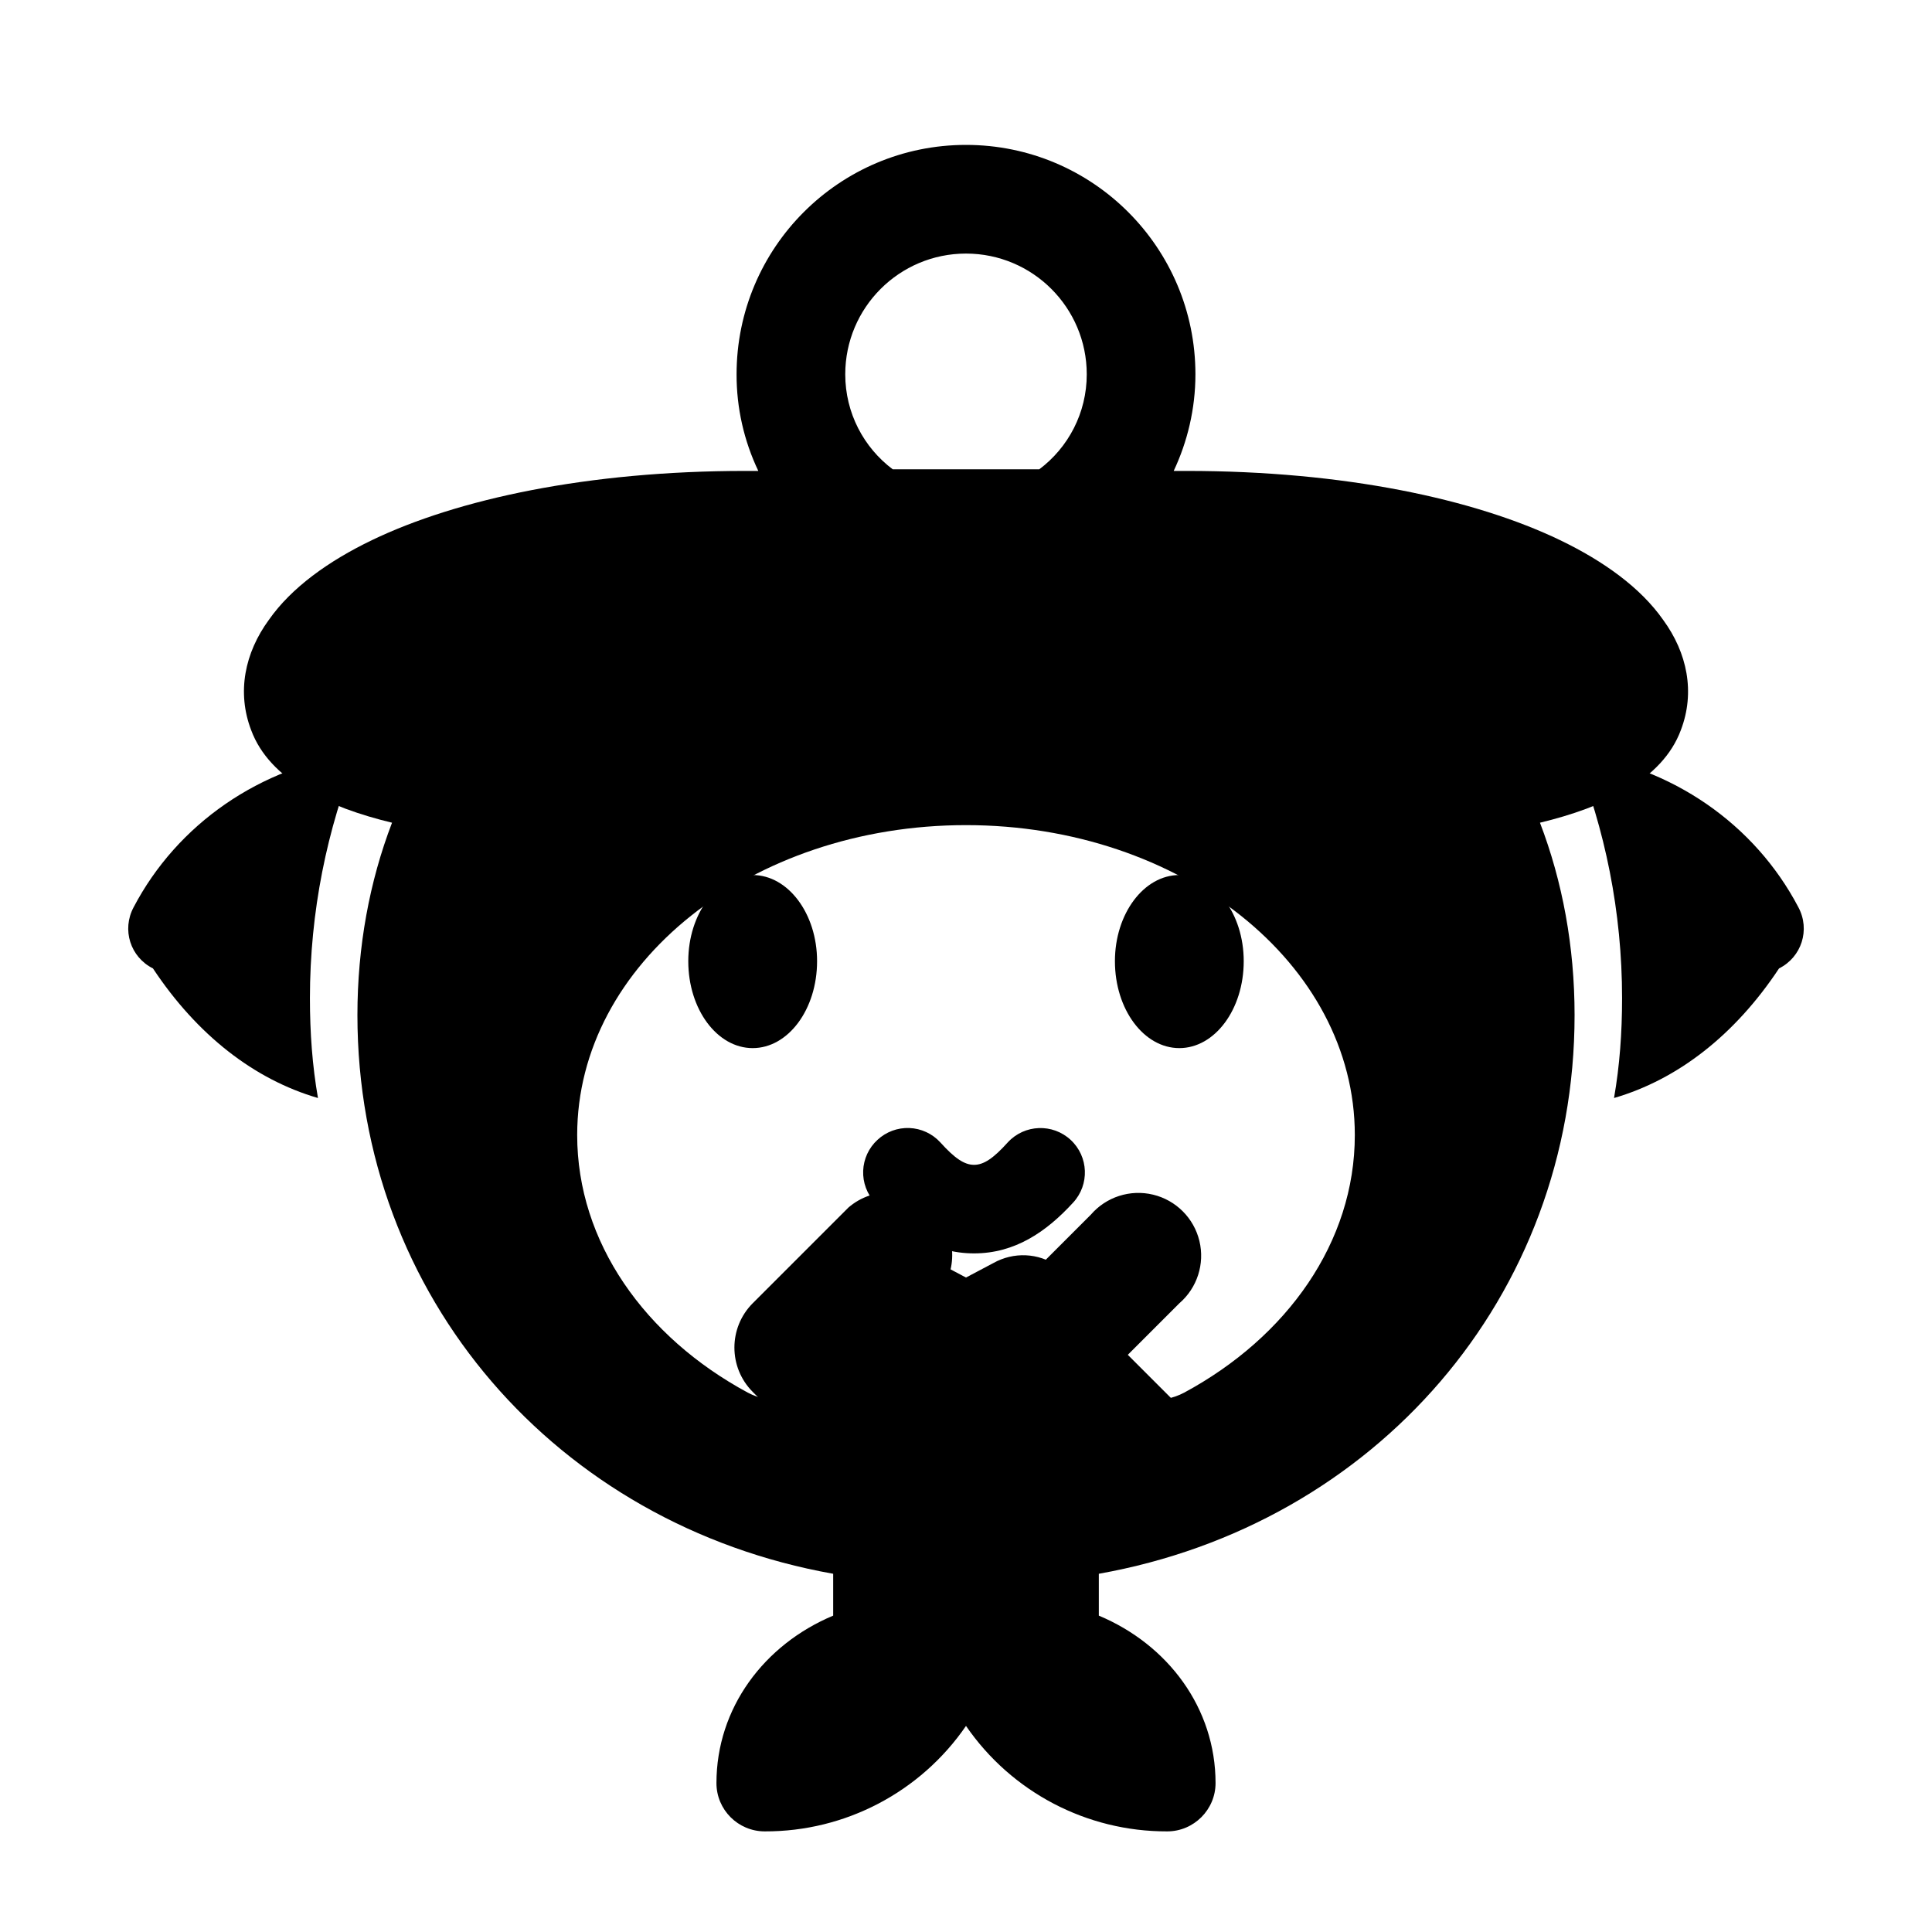
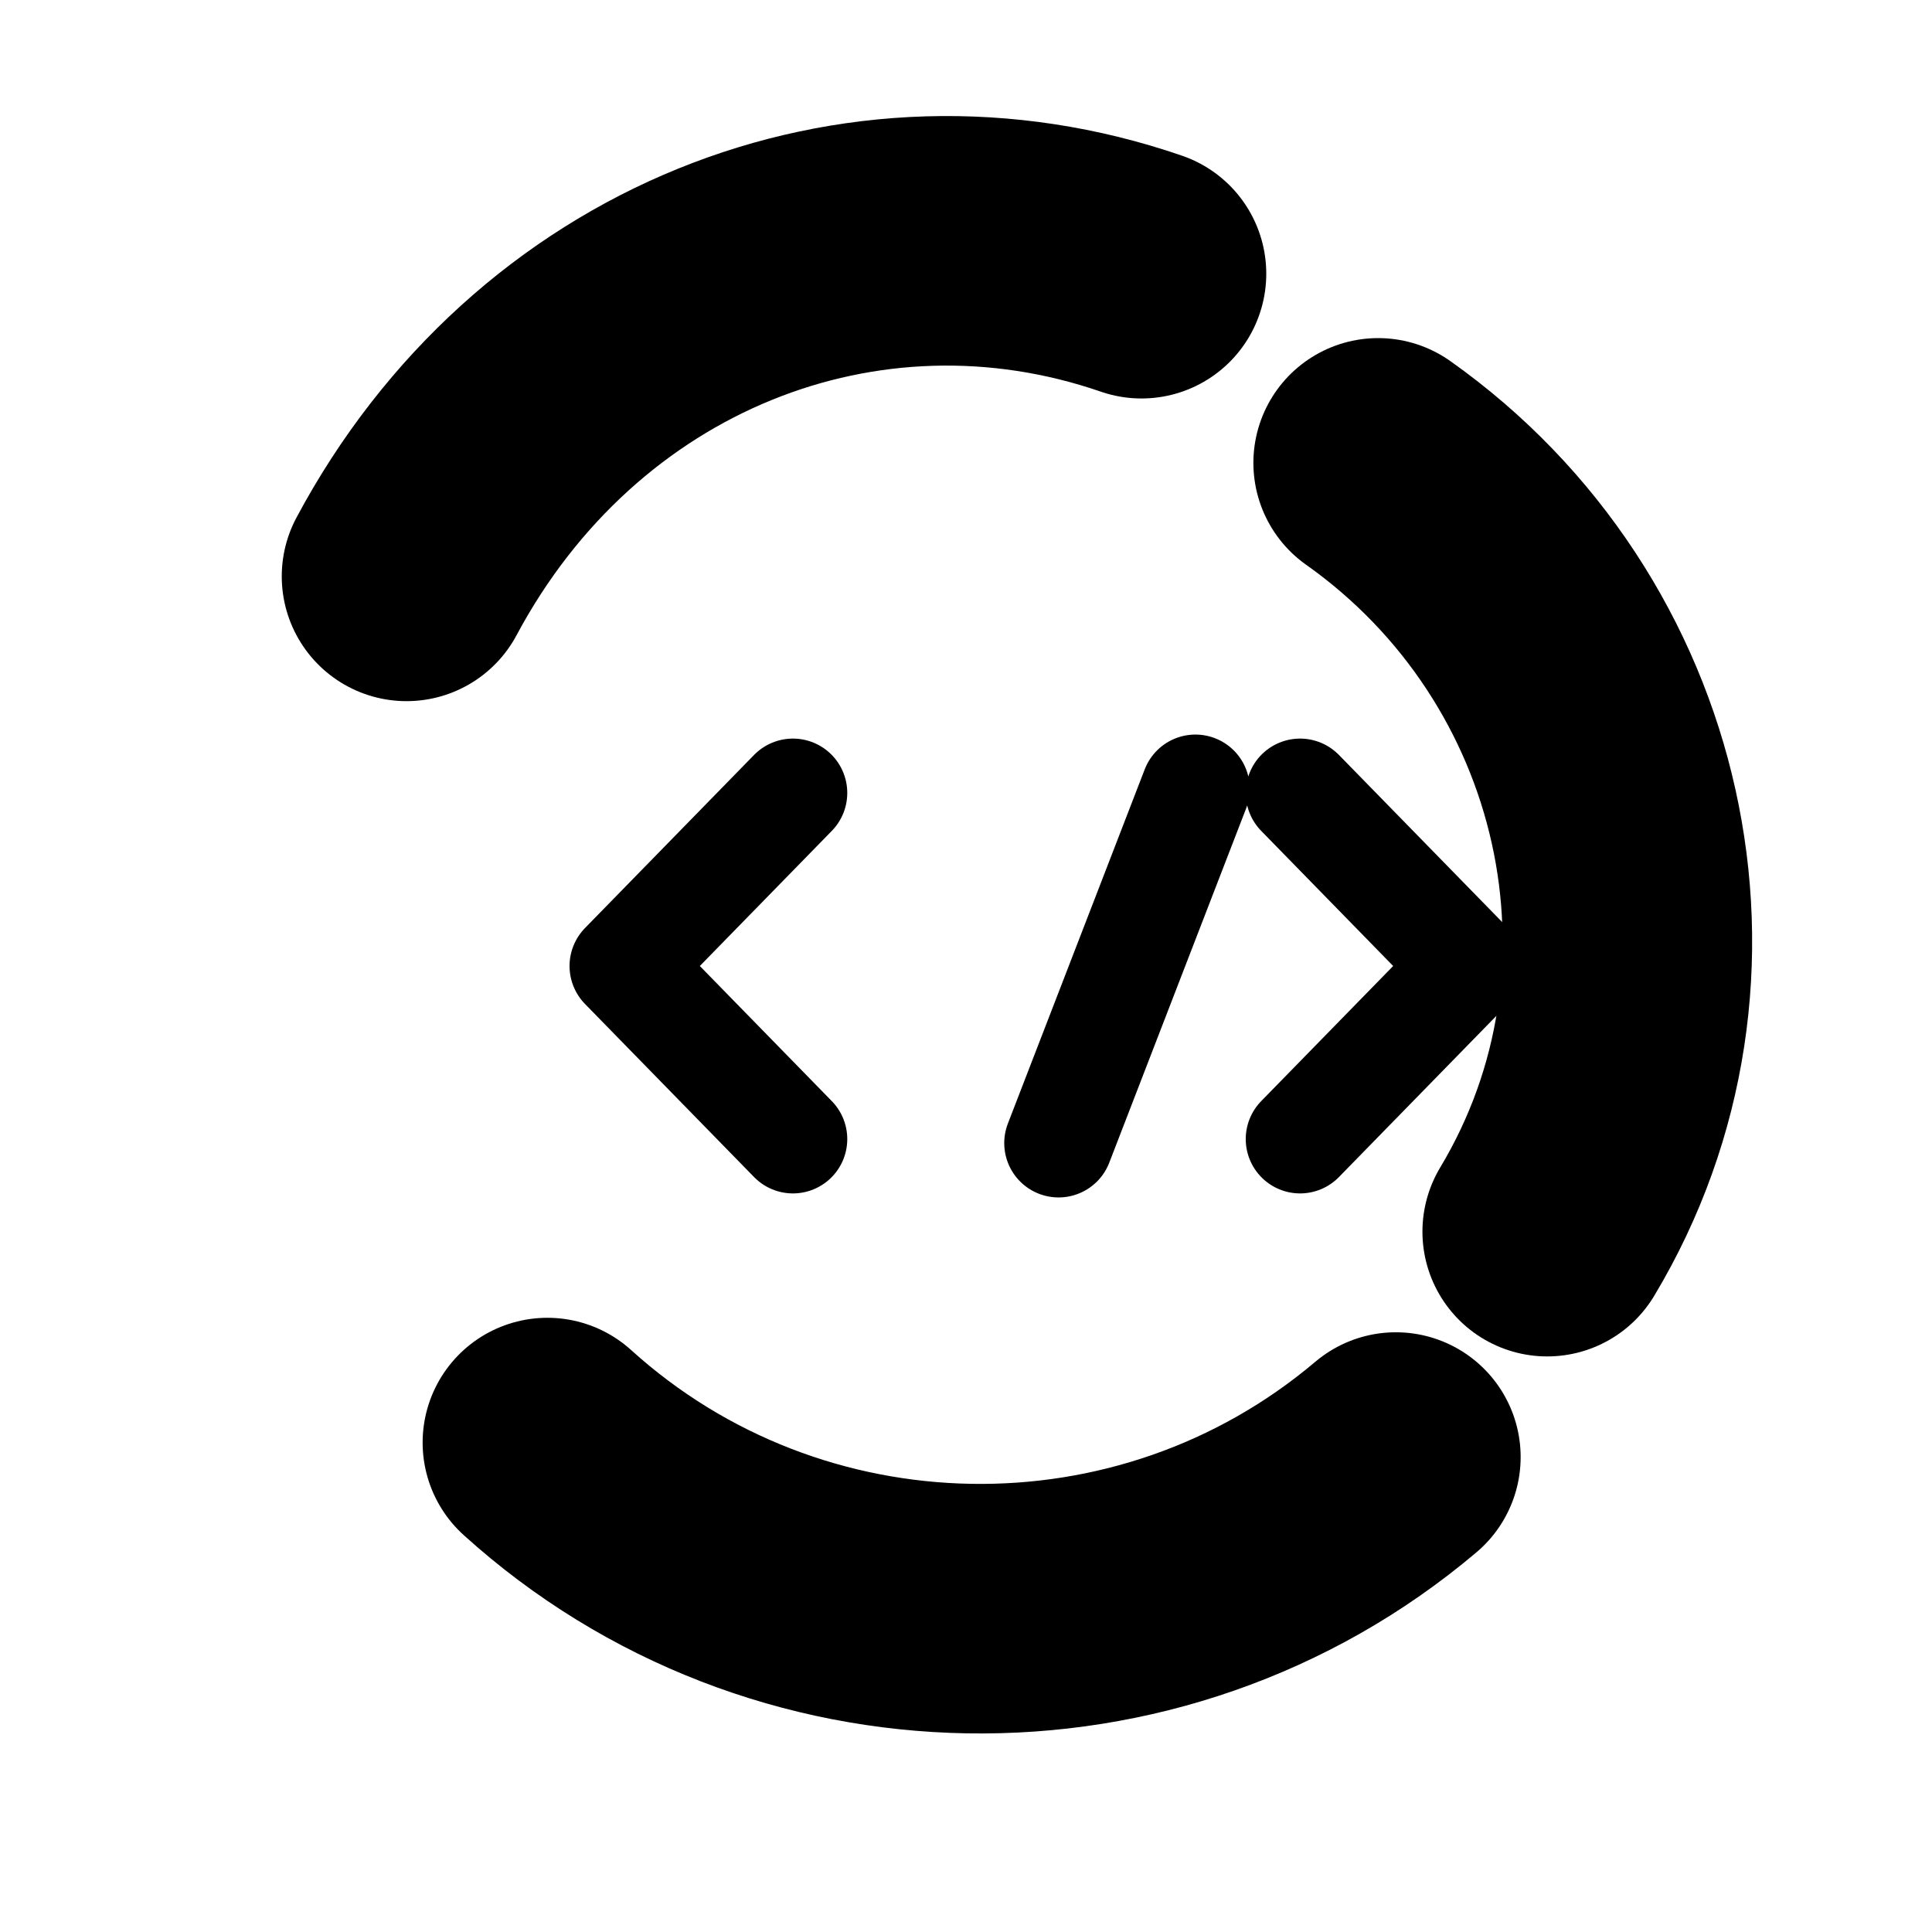
<svg xmlns="http://www.w3.org/2000/svg" width="24" height="24" viewBox="0 0 24 24">
-   <path fill="currentColor" fill-rule="evenodd" clip-rule="evenodd" d="M12 1.8a2.85 2.85 0 0 1 2.85 2.85c0 .43-.1.84-.27 1.2h.16c1.96 0 3.58.35 4.64.86.54.26 1 .59 1.28.99.3.41.4.9.22 1.37-.23.62-.96.96-1.75 1.15.28.73.43 1.54.43 2.39 0 3.5-2.48 6.33-5.91 6.94v.52c.86.36 1.45 1.15 1.45 2.08 0 .33-.27.6-.6.6a3.02 3.02 0 0 1-2.5-1.31 3.02 3.02 0 0 1-2.5 1.31.6.6 0 0 1-.6-.6c0-.93.59-1.72 1.45-2.08v-.52c-3.43-.61-5.91-3.44-5.91-6.94 0-.85.15-1.66.43-2.39-.79-.19-1.52-.53-1.75-1.15-.18-.47-.08-.96.22-1.37.28-.4.74-.73 1.28-.99 1.06-.51 2.68-.86 4.64-.86h.16a2.77 2.77 0 0 1-.27-1.2A2.85 2.85 0 0 1 12 1.8Zm0 1.35a1.5 1.5 0 0 0-1.5 1.5c0 .48.23.91.59 1.18h1.82c.36-.27.59-.7.59-1.18A1.5 1.5 0 0 0 12 3.15Zm0 7.1c-2.67 0-4.83 1.72-4.83 3.85 0 1.33.84 2.51 2.12 3.2.57.3 1.19-.21 1.19-.85 0-.29.14-.56.38-.72.24-.17.55-.18.8-.04l.34.18.34-.18c.25-.14.56-.13.8.04.24.16.38.43.38.72 0 .64.62 1.15 1.19.85 1.28-.69 2.12-1.87 2.12-3.2 0-2.13-2.16-3.85-4.83-3.85Z" />
-   <path fill="currentColor" d="M1.9 12.03c-.28-.14-.39-.48-.24-.76.54-1.03 1.57-1.75 2.78-1.91-.38.94-.59 1.97-.59 3.04 0 .43.03.84.1 1.24-.79-.23-1.5-.78-2.05-1.61Zm20.2 0c.28-.14.39-.48.24-.76-.54-1.03-1.57-1.75-2.78-1.91.38.94.59 1.97.59 3.04 0 .43-.03.84-.1 1.24.79-.23 1.5-.78 2.05-1.61Z" />
-   <path fill="currentColor" d="M9.35 13.02c.44 0 .8-.48.8-1.08 0-.59-.36-1.07-.8-1.07s-.8.48-.8 1.07c0 .6.36 1.08.8 1.08Zm5.3 0c.44 0 .8-.48.8-1.08 0-.59-.36-1.07-.8-1.07s-.8.48-.8 1.07c0 .6.36 1.08.8 1.08Zm-3.75 1.14a.55.55 0 0 1 .78.03c.18.2.3.28.42.28s.24-.08.42-.28a.55.55 0 0 1 .81.75c-.33.36-.72.63-1.23.63s-.9-.27-1.23-.63a.55.55 0 0 1 .03-.78Zm-1.55 3.13a.78.78 0 0 1 0-1.1l1.19-1.19a.78.78 0 0 1 1.1 1.1l-.64.64.64.64a.78.78 0 1 1-1.1 1.1l-1.19-1.19Zm5.3-1.1a.78.78 0 1 0-1.1-1.1l-1.19 1.19a.78.78 0 0 0 0 1.1l1.19 1.19a.78.78 0 0 0 1.1-1.1l-.64-.64.64-.64Z" />
+   <path d="M5.05 7.16C6.9 3.7 10.7 2.2 14.18 3.4" fill="none" stroke="currentColor" stroke-width="3.1" stroke-linecap="round" />
+   <path d="M17.12 5.75c3.08 2.18 4.02 6.35 2.1 9.55" fill="none" stroke="currentColor" stroke-width="3.1" stroke-linecap="round" />
+   <path d="M17.34 18.1c-3.05 2.58-7.58 2.5-10.54-.18" fill="none" stroke="currentColor" stroke-width="3.1" stroke-linecap="round" />
+   <path d="m9.85 9.85-2.1 2.15 2.1 2.15M13.15 14.2l1.7-4.4M16.15 9.85l2.1 2.15-2.1 2.15" fill="none" stroke="currentColor" stroke-width="1.35" stroke-linecap="round" stroke-linejoin="round" />
</svg>
